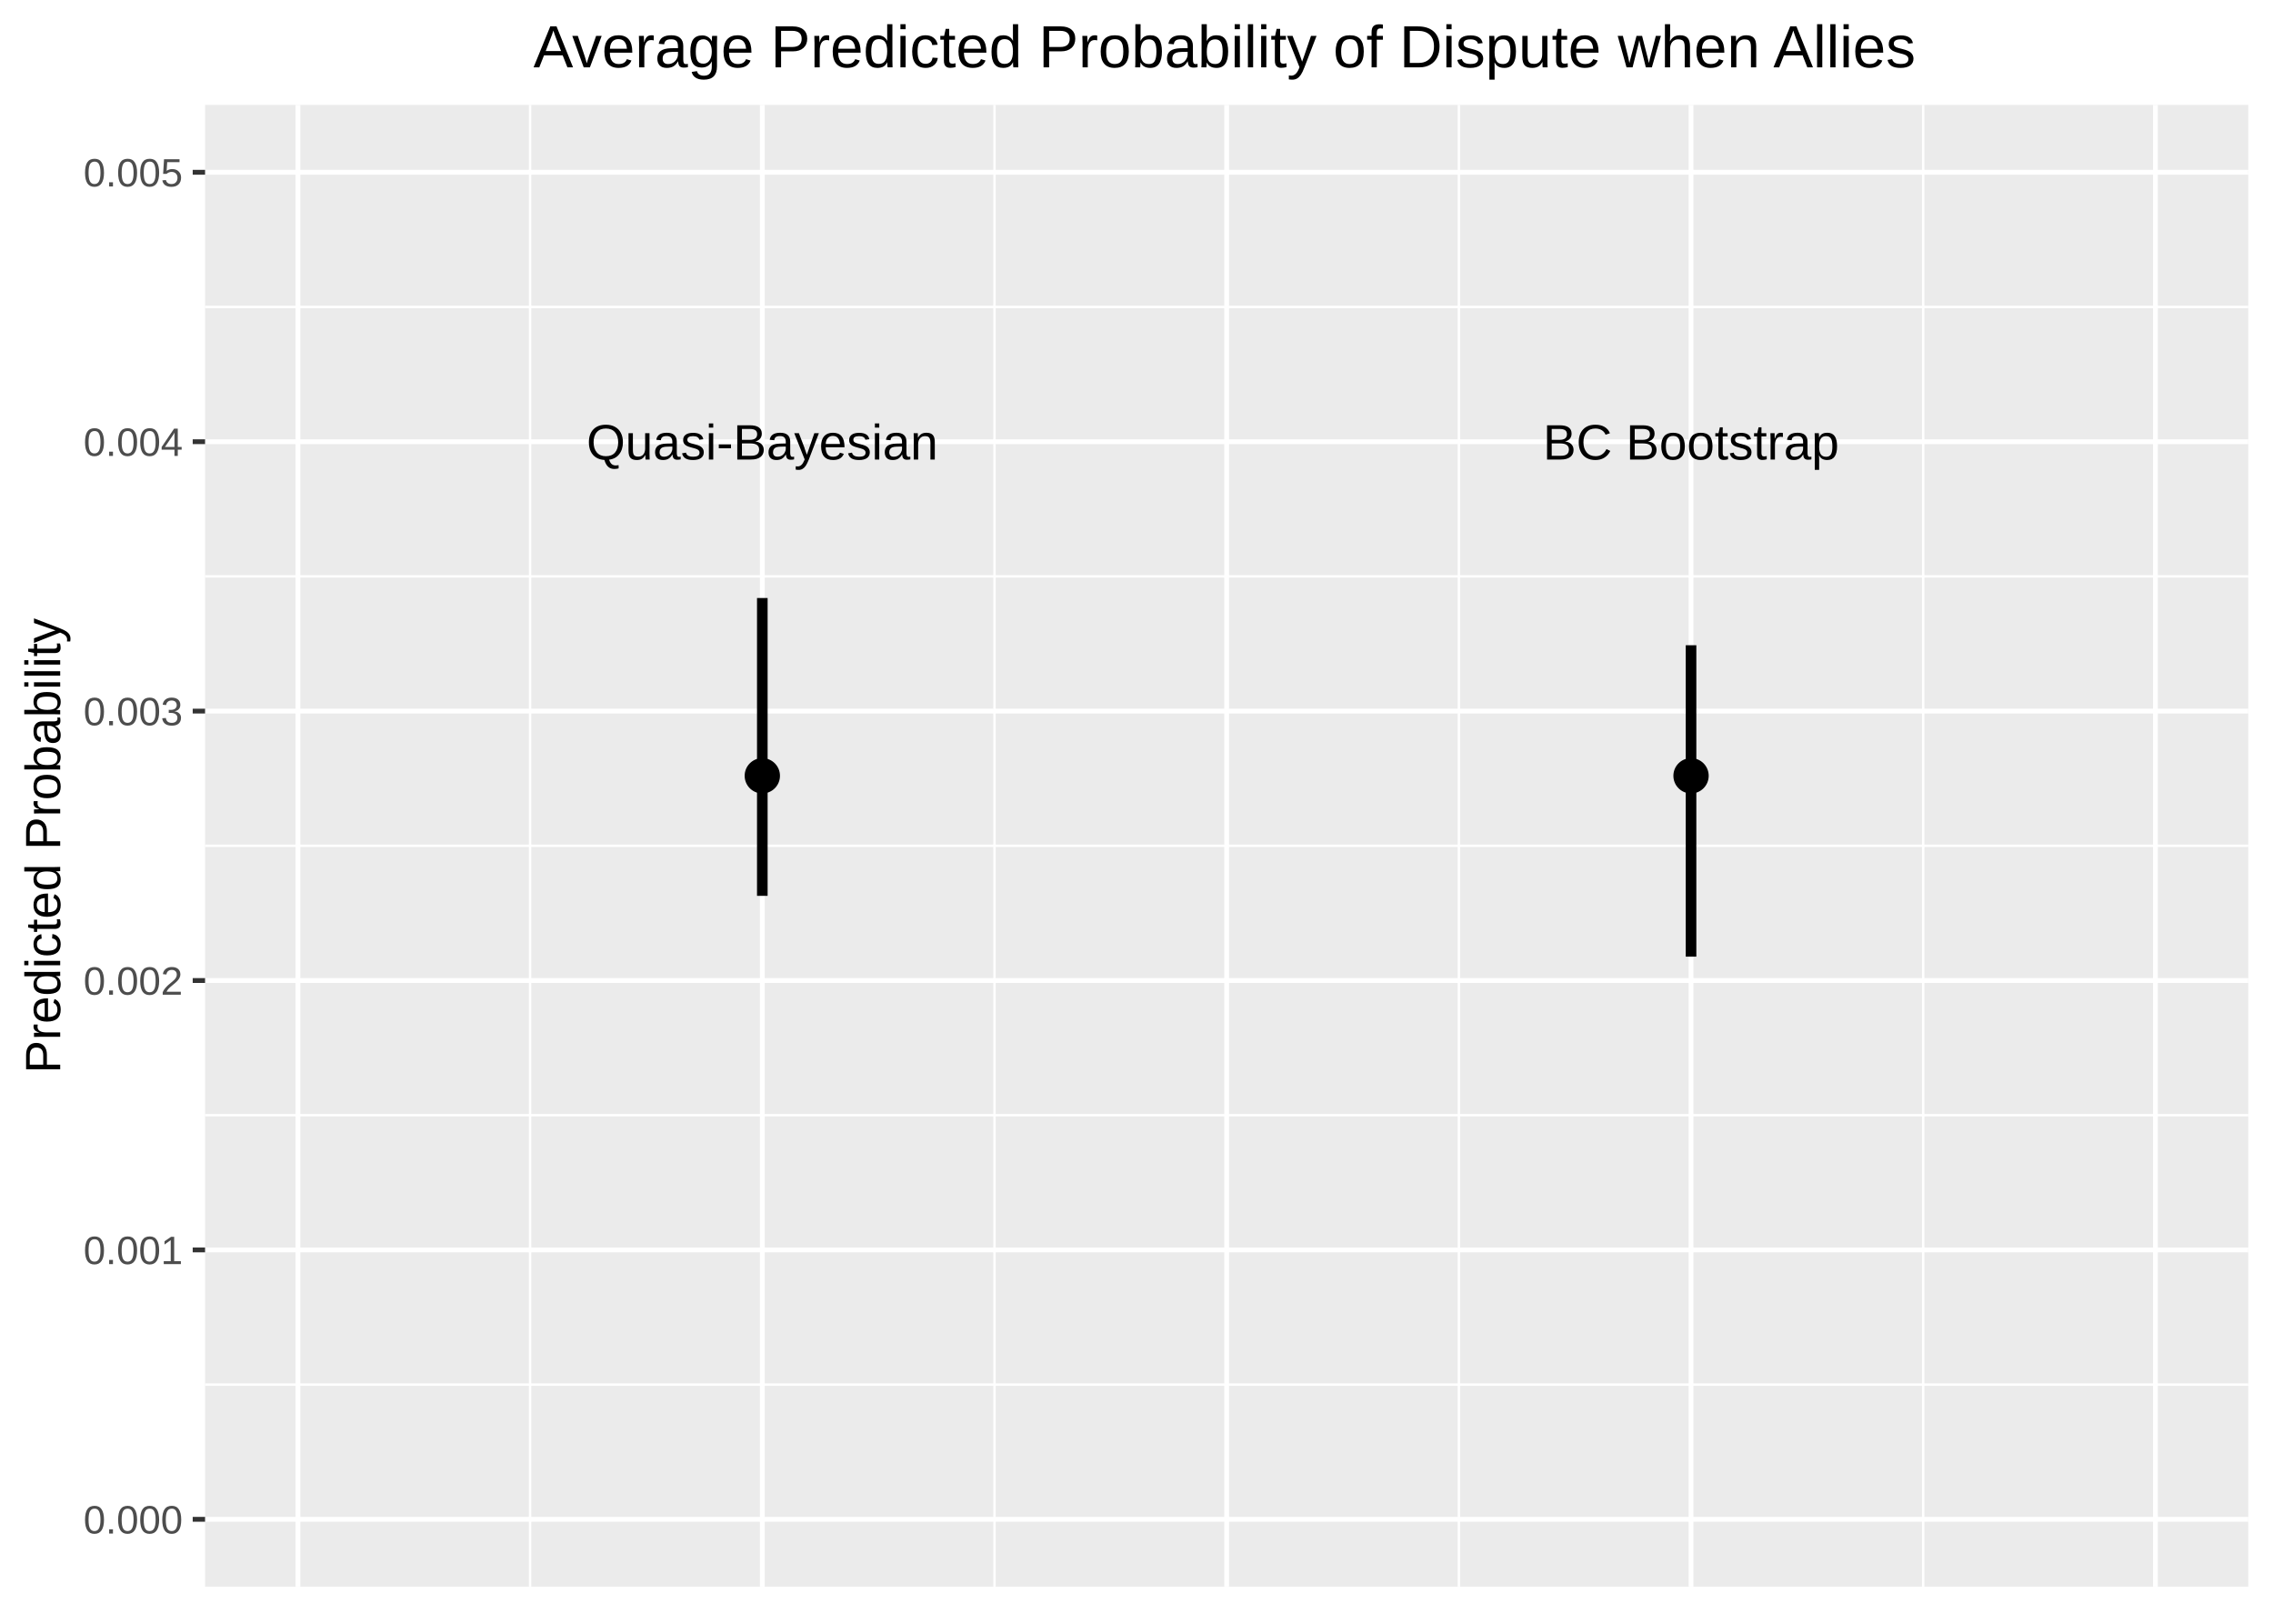
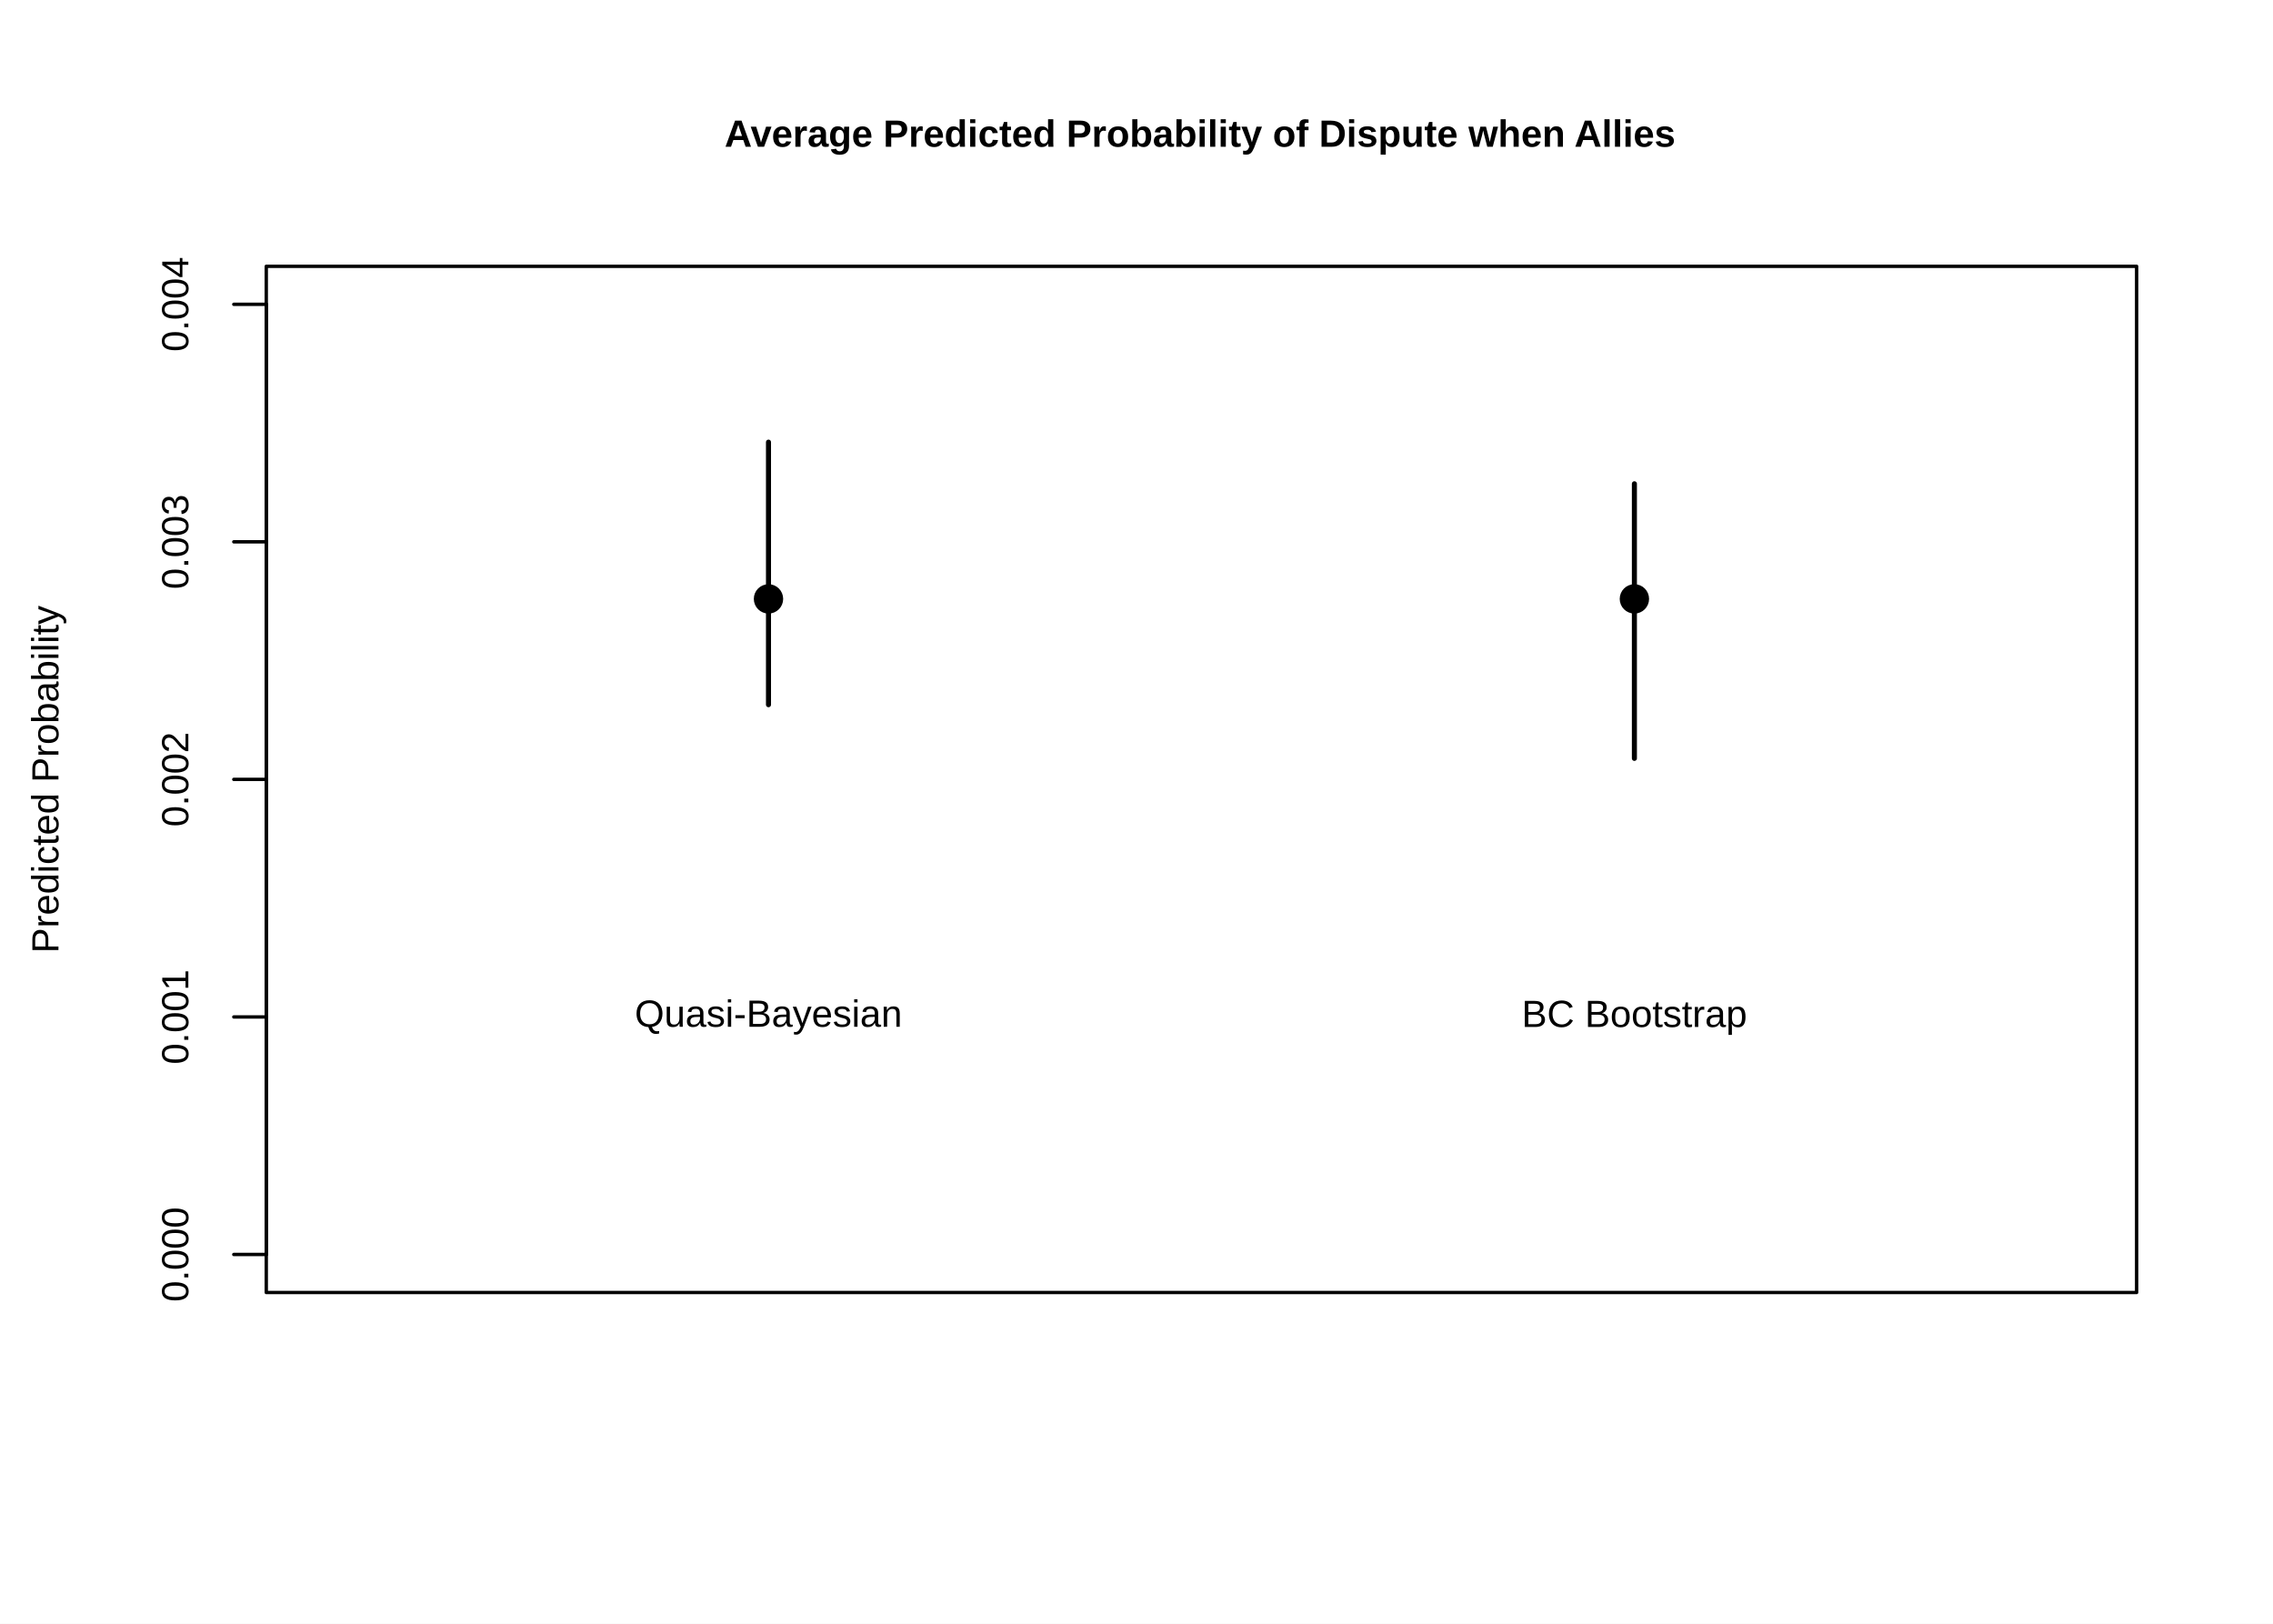
<svg xmlns="http://www.w3.org/2000/svg" viewBox="0 0 504.00 360.00">
  <defs>
    <style type="text/css">
    line, polyline, polygon, path, rect, circle {
      fill: none;
      stroke: #000000;
      stroke-linecap: round;
      stroke-linejoin: round;
      stroke-miterlimit: 10.00;
    }
  </style>
  </defs>
  <rect width="100%" height="100%" style="stroke: none; fill: #FFFFFF;" />
-   <rect x="0.00" y="0.00" width="504.00" height="360.00" style="stroke-width: 1.07; stroke: #FFFFFF; fill: #FFFFFF;" />
  <defs>
-     <clipPath id="cpNDUuNDd8NDk4LjUyfDM1MS43OHwyMy4yNw==">
-       <rect x="45.47" y="23.27" width="453.05" height="328.51" />
+     <clipPath id="cpNTkuMDR8NDczLjc2fDI4Ni41Nnw1OS4wNA==">
+       <rect x="59.04" y="59.04" width="414.72" height="227.52" />
    </clipPath>
  </defs>
-   <rect x="45.47" y="23.27" width="453.05" height="328.51" style="stroke-width: 1.07; stroke: none; fill: #EBEBEB;" clip-path="url(#cpNDUuNDd8NDk4LjUyfDM1MS43OHwyMy4yNw==)" />
-   <polyline points="45.47,306.98 498.52,306.98 " style="stroke-width: 0.53; stroke: #FFFFFF; stroke-linecap: butt;" clip-path="url(#cpNDUuNDd8NDk4LjUyfDM1MS43OHwyMy4yNw==)" />
-   <polyline points="45.47,247.25 498.52,247.25 " style="stroke-width: 0.53; stroke: #FFFFFF; stroke-linecap: butt;" clip-path="url(#cpNDUuNDd8NDk4LjUyfDM1MS43OHwyMy4yNw==)" />
-   <polyline points="45.47,187.52 498.52,187.52 " style="stroke-width: 0.53; stroke: #FFFFFF; stroke-linecap: butt;" clip-path="url(#cpNDUuNDd8NDk4LjUyfDM1MS43OHwyMy4yNw==)" />
-   <polyline points="45.47,127.79 498.52,127.79 " style="stroke-width: 0.53; stroke: #FFFFFF; stroke-linecap: butt;" clip-path="url(#cpNDUuNDd8NDk4LjUyfDM1MS43OHwyMy4yNw==)" />
-   <polyline points="45.47,68.06 498.52,68.06 " style="stroke-width: 0.53; stroke: #FFFFFF; stroke-linecap: butt;" clip-path="url(#cpNDUuNDd8NDk4LjUyfDM1MS43OHwyMy4yNw==)" />
-   <polyline points="117.54,351.78 117.54,23.27 " style="stroke-width: 0.53; stroke: #FFFFFF; stroke-linecap: butt;" clip-path="url(#cpNDUuNDd8NDk4LjUyfDM1MS43OHwyMy4yNw==)" />
-   <polyline points="220.51,351.78 220.51,23.27 " style="stroke-width: 0.53; stroke: #FFFFFF; stroke-linecap: butt;" clip-path="url(#cpNDUuNDd8NDk4LjUyfDM1MS43OHwyMy4yNw==)" />
-   <polyline points="323.48,351.78 323.48,23.27 " style="stroke-width: 0.53; stroke: #FFFFFF; stroke-linecap: butt;" clip-path="url(#cpNDUuNDd8NDk4LjUyfDM1MS43OHwyMy4yNw==)" />
-   <polyline points="426.44,351.78 426.44,23.27 " style="stroke-width: 0.53; stroke: #FFFFFF; stroke-linecap: butt;" clip-path="url(#cpNDUuNDd8NDk4LjUyfDM1MS43OHwyMy4yNw==)" />
-   <polyline points="45.47,336.85 498.52,336.85 " style="stroke-width: 1.07; stroke: #FFFFFF; stroke-linecap: butt;" clip-path="url(#cpNDUuNDd8NDk4LjUyfDM1MS43OHwyMy4yNw==)" />
-   <polyline points="45.47,277.12 498.52,277.12 " style="stroke-width: 1.07; stroke: #FFFFFF; stroke-linecap: butt;" clip-path="url(#cpNDUuNDd8NDk4LjUyfDM1MS43OHwyMy4yNw==)" />
-   <polyline points="45.47,217.39 498.52,217.39 " style="stroke-width: 1.07; stroke: #FFFFFF; stroke-linecap: butt;" clip-path="url(#cpNDUuNDd8NDk4LjUyfDM1MS43OHwyMy4yNw==)" />
-   <polyline points="45.47,157.66 498.52,157.66 " style="stroke-width: 1.07; stroke: #FFFFFF; stroke-linecap: butt;" clip-path="url(#cpNDUuNDd8NDk4LjUyfDM1MS43OHwyMy4yNw==)" />
-   <polyline points="45.47,97.93 498.52,97.93 " style="stroke-width: 1.07; stroke: #FFFFFF; stroke-linecap: butt;" clip-path="url(#cpNDUuNDd8NDk4LjUyfDM1MS43OHwyMy4yNw==)" />
-   <polyline points="45.47,38.20 498.52,38.20 " style="stroke-width: 1.07; stroke: #FFFFFF; stroke-linecap: butt;" clip-path="url(#cpNDUuNDd8NDk4LjUyfDM1MS43OHwyMy4yNw==)" />
-   <polyline points="66.06,351.78 66.06,23.27 " style="stroke-width: 1.07; stroke: #FFFFFF; stroke-linecap: butt;" clip-path="url(#cpNDUuNDd8NDk4LjUyfDM1MS43OHwyMy4yNw==)" />
-   <polyline points="169.03,351.78 169.03,23.27 " style="stroke-width: 1.07; stroke: #FFFFFF; stroke-linecap: butt;" clip-path="url(#cpNDUuNDd8NDk4LjUyfDM1MS43OHwyMy4yNw==)" />
-   <polyline points="271.99,351.78 271.99,23.27 " style="stroke-width: 1.07; stroke: #FFFFFF; stroke-linecap: butt;" clip-path="url(#cpNDUuNDd8NDk4LjUyfDM1MS43OHwyMy4yNw==)" />
-   <polyline points="374.96,351.78 374.96,23.27 " style="stroke-width: 1.07; stroke: #FFFFFF; stroke-linecap: butt;" clip-path="url(#cpNDUuNDd8NDk4LjUyfDM1MS43OHwyMy4yNw==)" />
-   <polyline points="477.93,351.78 477.93,23.27 " style="stroke-width: 1.07; stroke: #FFFFFF; stroke-linecap: butt;" clip-path="url(#cpNDUuNDd8NDk4LjUyfDM1MS43OHwyMy4yNw==)" />
-   <circle cx="169.03" cy="172.00" r="3.56" style="stroke-width: 0.71; fill: #000000;" clip-path="url(#cpNDUuNDd8NDk4LjUyfDM1MS43OHwyMy4yNw==)" />
-   <circle cx="374.96" cy="172.00" r="3.56" style="stroke-width: 0.71; fill: #000000;" clip-path="url(#cpNDUuNDd8NDk4LjUyfDM1MS43OHwyMy4yNw==)" />
-   <polyline points="169.03,132.59 169.03,132.59 " style="stroke-width: 2.35; stroke-linecap: butt;" clip-path="url(#cpNDUuNDd8NDk4LjUyfDM1MS43OHwyMy4yNw==)" />
-   <polyline points="169.03,132.59 169.03,198.61 " style="stroke-width: 2.35; stroke-linecap: butt;" clip-path="url(#cpNDUuNDd8NDk4LjUyfDM1MS43OHwyMy4yNw==)" />
-   <polyline points="169.03,198.61 169.03,198.61 " style="stroke-width: 2.35; stroke-linecap: butt;" clip-path="url(#cpNDUuNDd8NDk4LjUyfDM1MS43OHwyMy4yNw==)" />
-   <polyline points="374.96,143.06 374.96,143.06 " style="stroke-width: 2.35; stroke-linecap: butt;" clip-path="url(#cpNDUuNDd8NDk4LjUyfDM1MS43OHwyMy4yNw==)" />
-   <polyline points="374.96,143.06 374.96,212.10 " style="stroke-width: 2.35; stroke-linecap: butt;" clip-path="url(#cpNDUuNDd8NDk4LjUyfDM1MS43OHwyMy4yNw==)" />
-   <polyline points="374.96,212.10 374.96,212.10 " style="stroke-width: 2.35; stroke-linecap: butt;" clip-path="url(#cpNDUuNDd8NDk4LjUyfDM1MS43OHwyMy4yNw==)" />
-   <g clip-path="url(#cpNDUuNDd8NDk4LjUyfDM1MS43OHwyMy4yNw==)">
-     <text x="130.06" y="101.88" style="font-size: 11.04px; font-family: Arial;" textLength="77.93px" lengthAdjust="spacingAndGlyphs">Quasi-Bayesian</text>
-   </g>
-   <g clip-path="url(#cpNDUuNDd8NDk4LjUyfDM1MS43OHwyMy4yNw==)">
-     <text x="342.13" y="101.88" style="font-size: 11.04px; font-family: Arial;" textLength="65.66px" lengthAdjust="spacingAndGlyphs">BC Bootstrap</text>
-   </g>
+   <circle cx="170.40" cy="132.78" r="2.88" style="stroke-width: 0.75; fill: #000000;" clip-path="url(#cpNTkuMDR8NDczLjc2fDI4Ni41Nnw1OS4wNA==)" />
+   <circle cx="362.40" cy="132.78" r="2.88" style="stroke-width: 0.75; fill: #000000;" clip-path="url(#cpNTkuMDR8NDczLjc2fDI4Ni41Nnw1OS4wNA==)" />
  <defs>
    <clipPath id="cpMC4wMHw1MDQuMDB8MzYwLjAwfDAuMDA=">
      <rect x="0.00" y="0.00" width="504.00" height="360.00" />
    </clipPath>
  </defs>
+   <line x1="59.04" y1="278.13" x2="59.04" y2="67.47" style="stroke-width: 0.75;" clip-path="url(#cpMC4wMHw1MDQuMDB8MzYwLjAwfDAuMDA=)" />
+   <line x1="59.04" y1="278.13" x2="51.84" y2="278.13" style="stroke-width: 0.75;" clip-path="url(#cpMC4wMHw1MDQuMDB8MzYwLjAwfDAuMDA=)" />
+   <line x1="59.04" y1="225.47" x2="51.84" y2="225.47" style="stroke-width: 0.75;" clip-path="url(#cpMC4wMHw1MDQuMDB8MzYwLjAwfDAuMDA=)" />
+   <line x1="59.04" y1="172.80" x2="51.84" y2="172.80" style="stroke-width: 0.75;" clip-path="url(#cpMC4wMHw1MDQuMDB8MzYwLjAwfDAuMDA=)" />
+   <line x1="59.04" y1="120.13" x2="51.84" y2="120.13" style="stroke-width: 0.75;" clip-path="url(#cpMC4wMHw1MDQuMDB8MzYwLjAwfDAuMDA=)" />
+   <line x1="59.04" y1="67.47" x2="51.84" y2="67.47" style="stroke-width: 0.75;" clip-path="url(#cpMC4wMHw1MDQuMDB8MzYwLjAwfDAuMDA=)" />
  <g clip-path="url(#cpMC4wMHw1MDQuMDB8MzYwLjAwfDAuMDA=)">
-     <text x="18.51" y="340.00" style="font-size: 8.80px; fill: #4D4D4D; font-family: Arial;" textLength="22.02px" lengthAdjust="spacingAndGlyphs">0.000</text>
+     <text transform="translate(41.76,288.64) rotate(-90)" style="font-size: 8.40px; font-family: Arial;" textLength="21.02px" lengthAdjust="spacingAndGlyphs">0.000</text>
  </g>
  <g clip-path="url(#cpMC4wMHw1MDQuMDB8MzYwLjAwfDAuMDA=)">
-     <text x="18.51" y="280.27" style="font-size: 8.80px; fill: #4D4D4D; font-family: Arial;" textLength="22.02px" lengthAdjust="spacingAndGlyphs">0.001</text>
+     <text transform="translate(41.76,235.98) rotate(-90)" style="font-size: 8.40px; font-family: Arial;" textLength="21.02px" lengthAdjust="spacingAndGlyphs">0.001</text>
  </g>
  <g clip-path="url(#cpMC4wMHw1MDQuMDB8MzYwLjAwfDAuMDA=)">
-     <text x="18.51" y="220.54" style="font-size: 8.80px; fill: #4D4D4D; font-family: Arial;" textLength="22.02px" lengthAdjust="spacingAndGlyphs">0.002</text>
+     <text transform="translate(41.76,183.31) rotate(-90)" style="font-size: 8.40px; font-family: Arial;" textLength="21.02px" lengthAdjust="spacingAndGlyphs">0.002</text>
  </g>
  <g clip-path="url(#cpMC4wMHw1MDQuMDB8MzYwLjAwfDAuMDA=)">
-     <text x="18.51" y="160.81" style="font-size: 8.80px; fill: #4D4D4D; font-family: Arial;" textLength="22.02px" lengthAdjust="spacingAndGlyphs">0.003</text>
+     <text transform="translate(41.76,130.64) rotate(-90)" style="font-size: 8.40px; font-family: Arial;" textLength="21.02px" lengthAdjust="spacingAndGlyphs">0.003</text>
  </g>
  <g clip-path="url(#cpMC4wMHw1MDQuMDB8MzYwLjAwfDAuMDA=)">
-     <text x="18.51" y="101.08" style="font-size: 8.80px; fill: #4D4D4D; font-family: Arial;" textLength="22.02px" lengthAdjust="spacingAndGlyphs">0.004</text>
+     <text transform="translate(41.76,77.98) rotate(-90)" style="font-size: 8.40px; font-family: Arial;" textLength="21.02px" lengthAdjust="spacingAndGlyphs">0.004</text>
+   </g>
+   <polyline points="59.04,286.56 473.76,286.56 473.76,59.04 59.04,59.04 59.04,286.56 " style="stroke-width: 0.75;" clip-path="url(#cpMC4wMHw1MDQuMDB8MzYwLjAwfDAuMDA=)" />
+   <g clip-path="url(#cpMC4wMHw1MDQuMDB8MzYwLjAwfDAuMDA=)">
+     <text x="160.67" y="32.53" style="font-size: 8.40px; font-weight: bold; font-family: Arial;" textLength="211.45px" lengthAdjust="spacingAndGlyphs">Average Predicted Probability of Dispute when Allies</text>
  </g>
  <g clip-path="url(#cpMC4wMHw1MDQuMDB8MzYwLjAwfDAuMDA=)">
-     <text x="18.51" y="41.35" style="font-size: 8.80px; fill: #4D4D4D; font-family: Arial;" textLength="22.02px" lengthAdjust="spacingAndGlyphs">0.005</text>
+     <text transform="translate(12.96,211.32) rotate(-90)" style="font-size: 8.40px; font-family: Arial;" textLength="77.04px" lengthAdjust="spacingAndGlyphs">Predicted Probability</text>
  </g>
-   <polyline points="42.73,336.85 45.47,336.85 " style="stroke-width: 1.07; stroke: #333333; stroke-linecap: butt;" clip-path="url(#cpMC4wMHw1MDQuMDB8MzYwLjAwfDAuMDA=)" />
-   <polyline points="42.73,277.12 45.47,277.12 " style="stroke-width: 1.07; stroke: #333333; stroke-linecap: butt;" clip-path="url(#cpMC4wMHw1MDQuMDB8MzYwLjAwfDAuMDA=)" />
-   <polyline points="42.73,217.39 45.47,217.39 " style="stroke-width: 1.07; stroke: #333333; stroke-linecap: butt;" clip-path="url(#cpMC4wMHw1MDQuMDB8MzYwLjAwfDAuMDA=)" />
-   <polyline points="42.73,157.66 45.47,157.66 " style="stroke-width: 1.07; stroke: #333333; stroke-linecap: butt;" clip-path="url(#cpMC4wMHw1MDQuMDB8MzYwLjAwfDAuMDA=)" />
-   <polyline points="42.73,97.93 45.47,97.93 " style="stroke-width: 1.07; stroke: #333333; stroke-linecap: butt;" clip-path="url(#cpMC4wMHw1MDQuMDB8MzYwLjAwfDAuMDA=)" />
-   <polyline points="42.73,38.20 45.47,38.20 " style="stroke-width: 1.07; stroke: #333333; stroke-linecap: butt;" clip-path="url(#cpMC4wMHw1MDQuMDB8MzYwLjAwfDAuMDA=)" />
-   <g clip-path="url(#cpMC4wMHw1MDQuMDB8MzYwLjAwfDAuMDA=)">
-     <text transform="translate(13.35,237.97) rotate(-90)" style="font-size: 11.00px; font-family: Arial;" textLength="100.89px" lengthAdjust="spacingAndGlyphs">Predicted Probability</text>
+   <defs>
+     <clipPath id="cpNTkuMDR8NDczLjc2fDI4Ni41Nnw1OS4wNA==">
+       <rect x="59.04" y="59.04" width="414.72" height="227.52" />
+     </clipPath>
+   </defs>
+   <polyline points="170.40,156.24 170.40,98.03 " style="stroke-width: 1.12;" clip-path="url(#cpNTkuMDR8NDczLjc2fDI4Ni41Nnw1OS4wNA==)" />
+   <polyline points="362.40,168.14 362.40,107.26 " style="stroke-width: 1.12;" clip-path="url(#cpNTkuMDR8NDczLjc2fDI4Ni41Nnw1OS4wNA==)" />
+   <g clip-path="url(#cpNTkuMDR8NDczLjc2fDI4Ni41Nnw1OS4wNA==)">
+     <text x="140.75" y="227.64" style="font-size: 8.40px; font-family: Arial;" textLength="59.30px" lengthAdjust="spacingAndGlyphs">Quasi-Bayesian</text>
  </g>
-   <g clip-path="url(#cpMC4wMHw1MDQuMDB8MzYwLjAwfDAuMDA=)">
-     <text x="118.28" y="14.93" style="font-size: 13.20px; font-family: Arial;" textLength="307.43px" lengthAdjust="spacingAndGlyphs">Average Predicted Probability of Dispute when Allies</text>
+   <g clip-path="url(#cpNTkuMDR8NDczLjc2fDI4Ni41Nnw1OS4wNA==)">
+     <text x="337.42" y="227.69" style="font-size: 8.40px; font-family: Arial;" textLength="49.96px" lengthAdjust="spacingAndGlyphs">BC Bootstrap</text>
  </g>
</svg>
